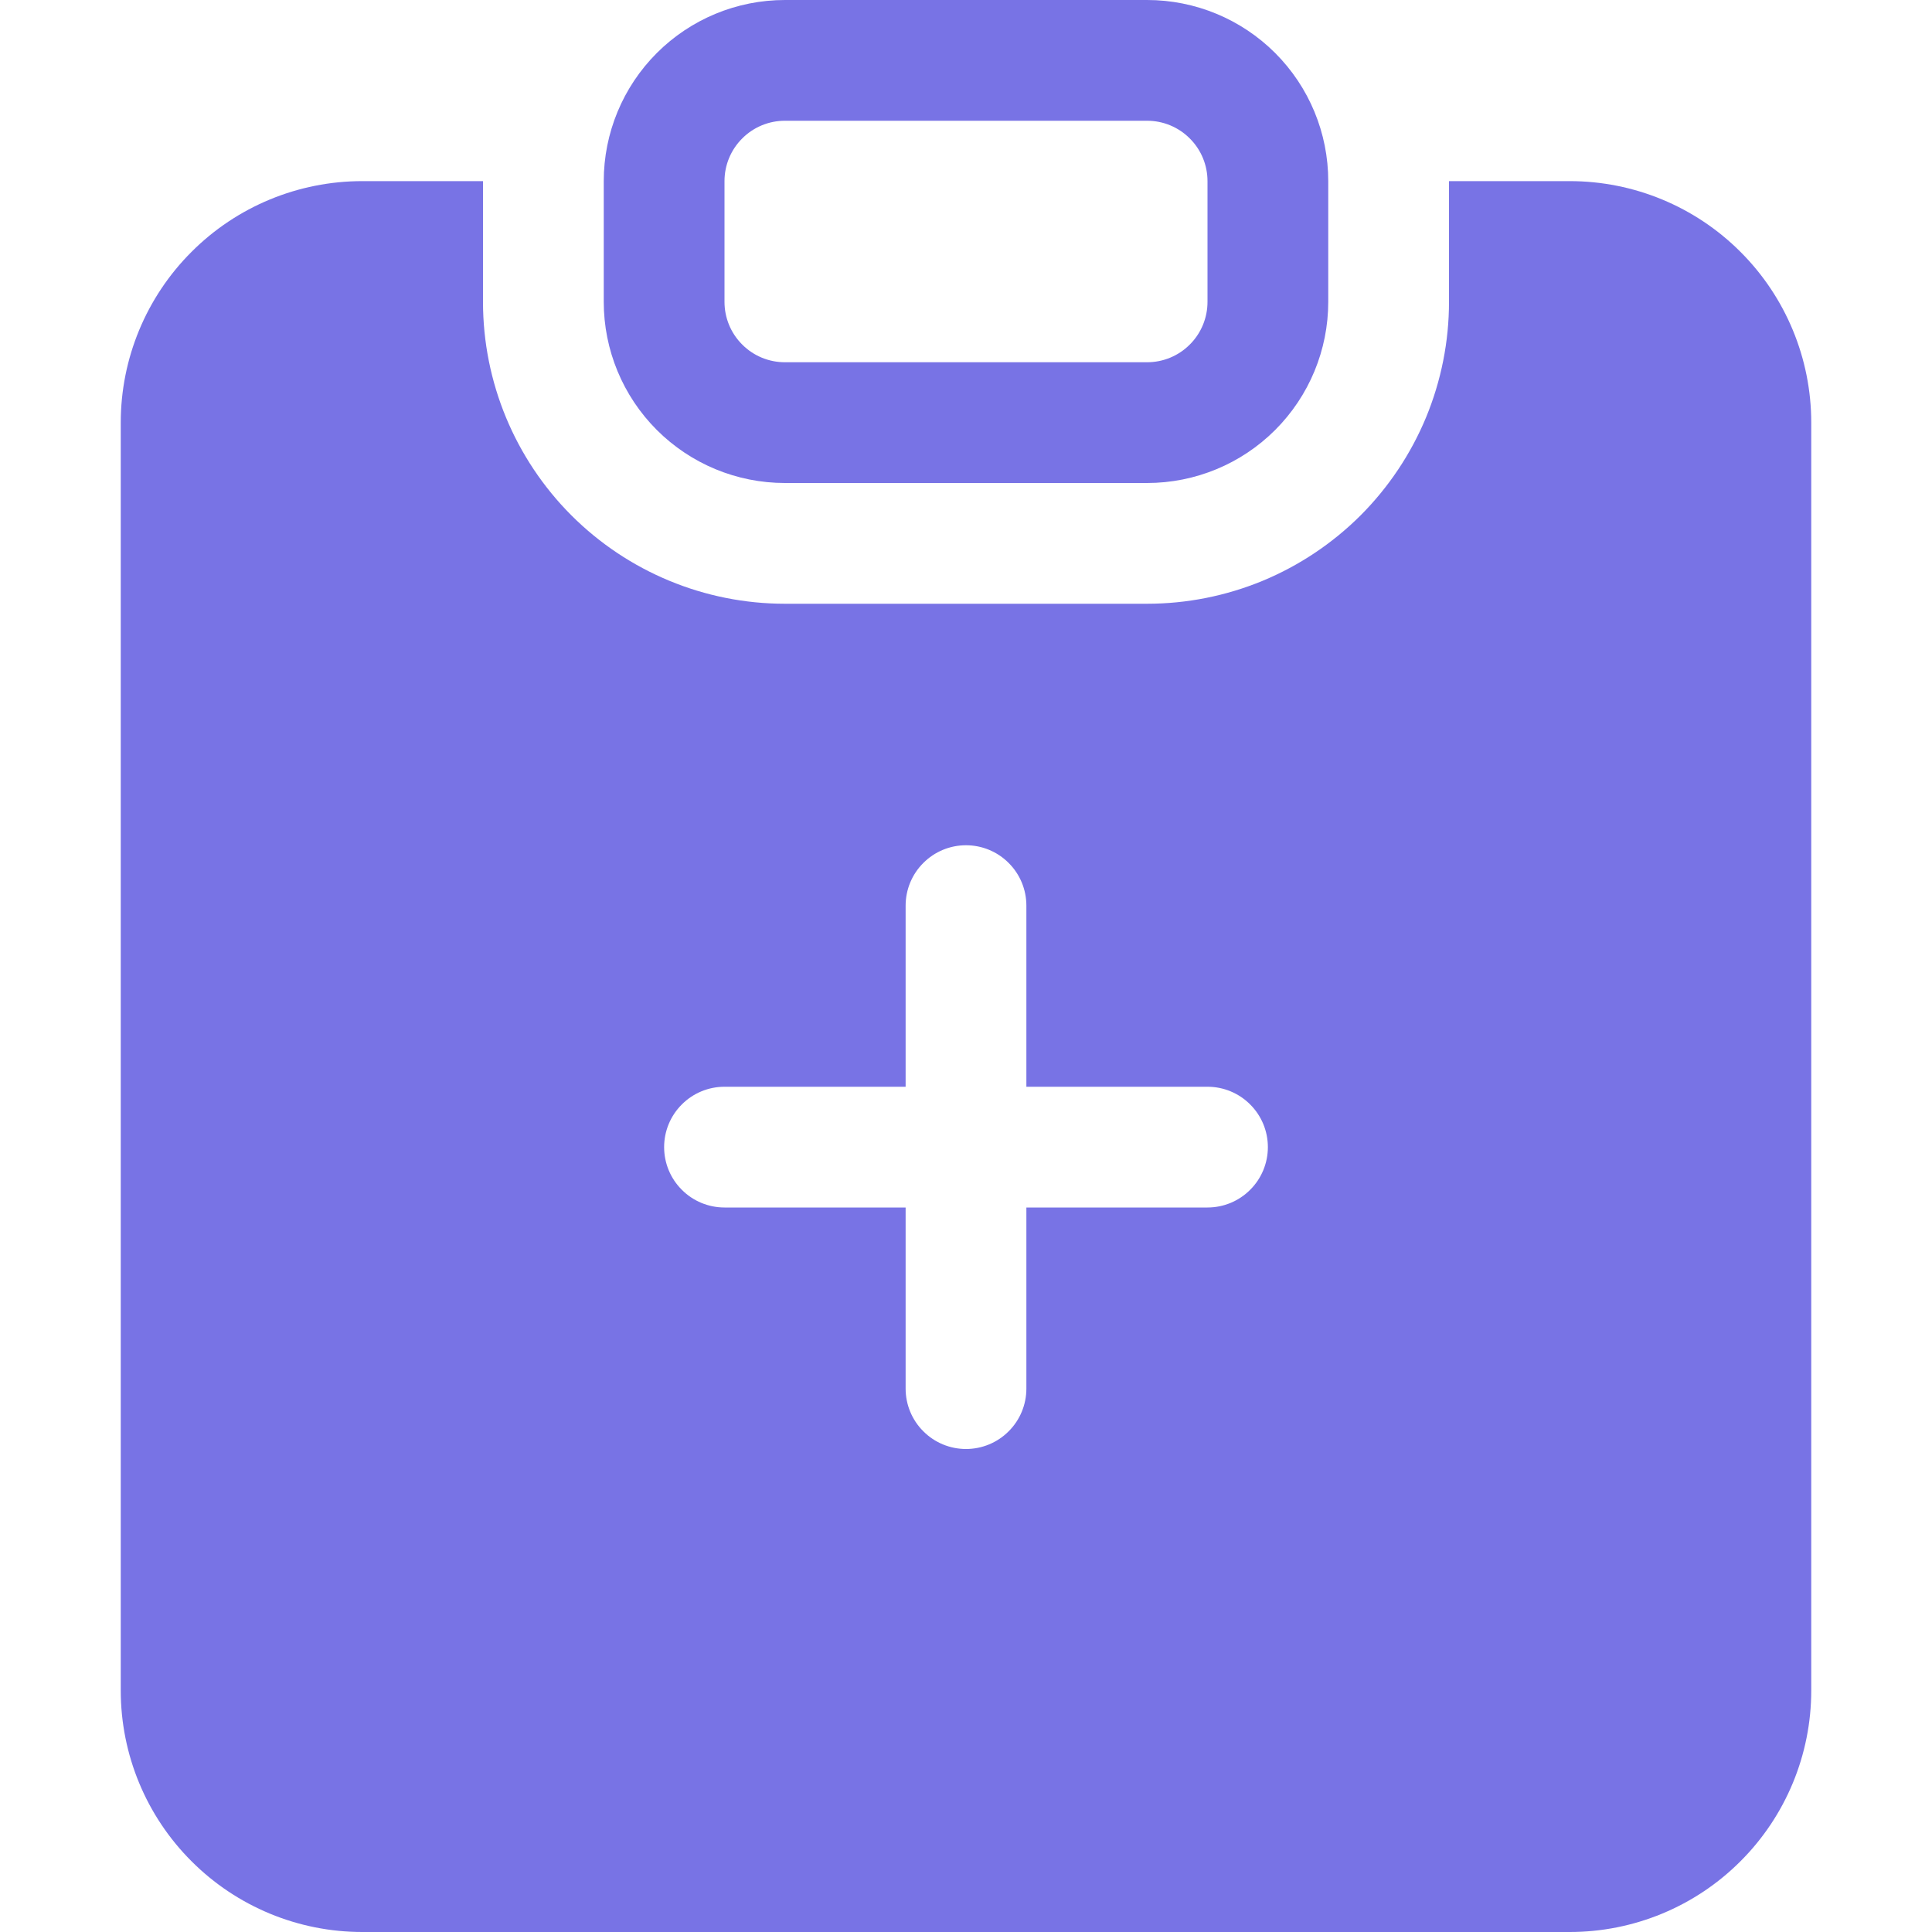
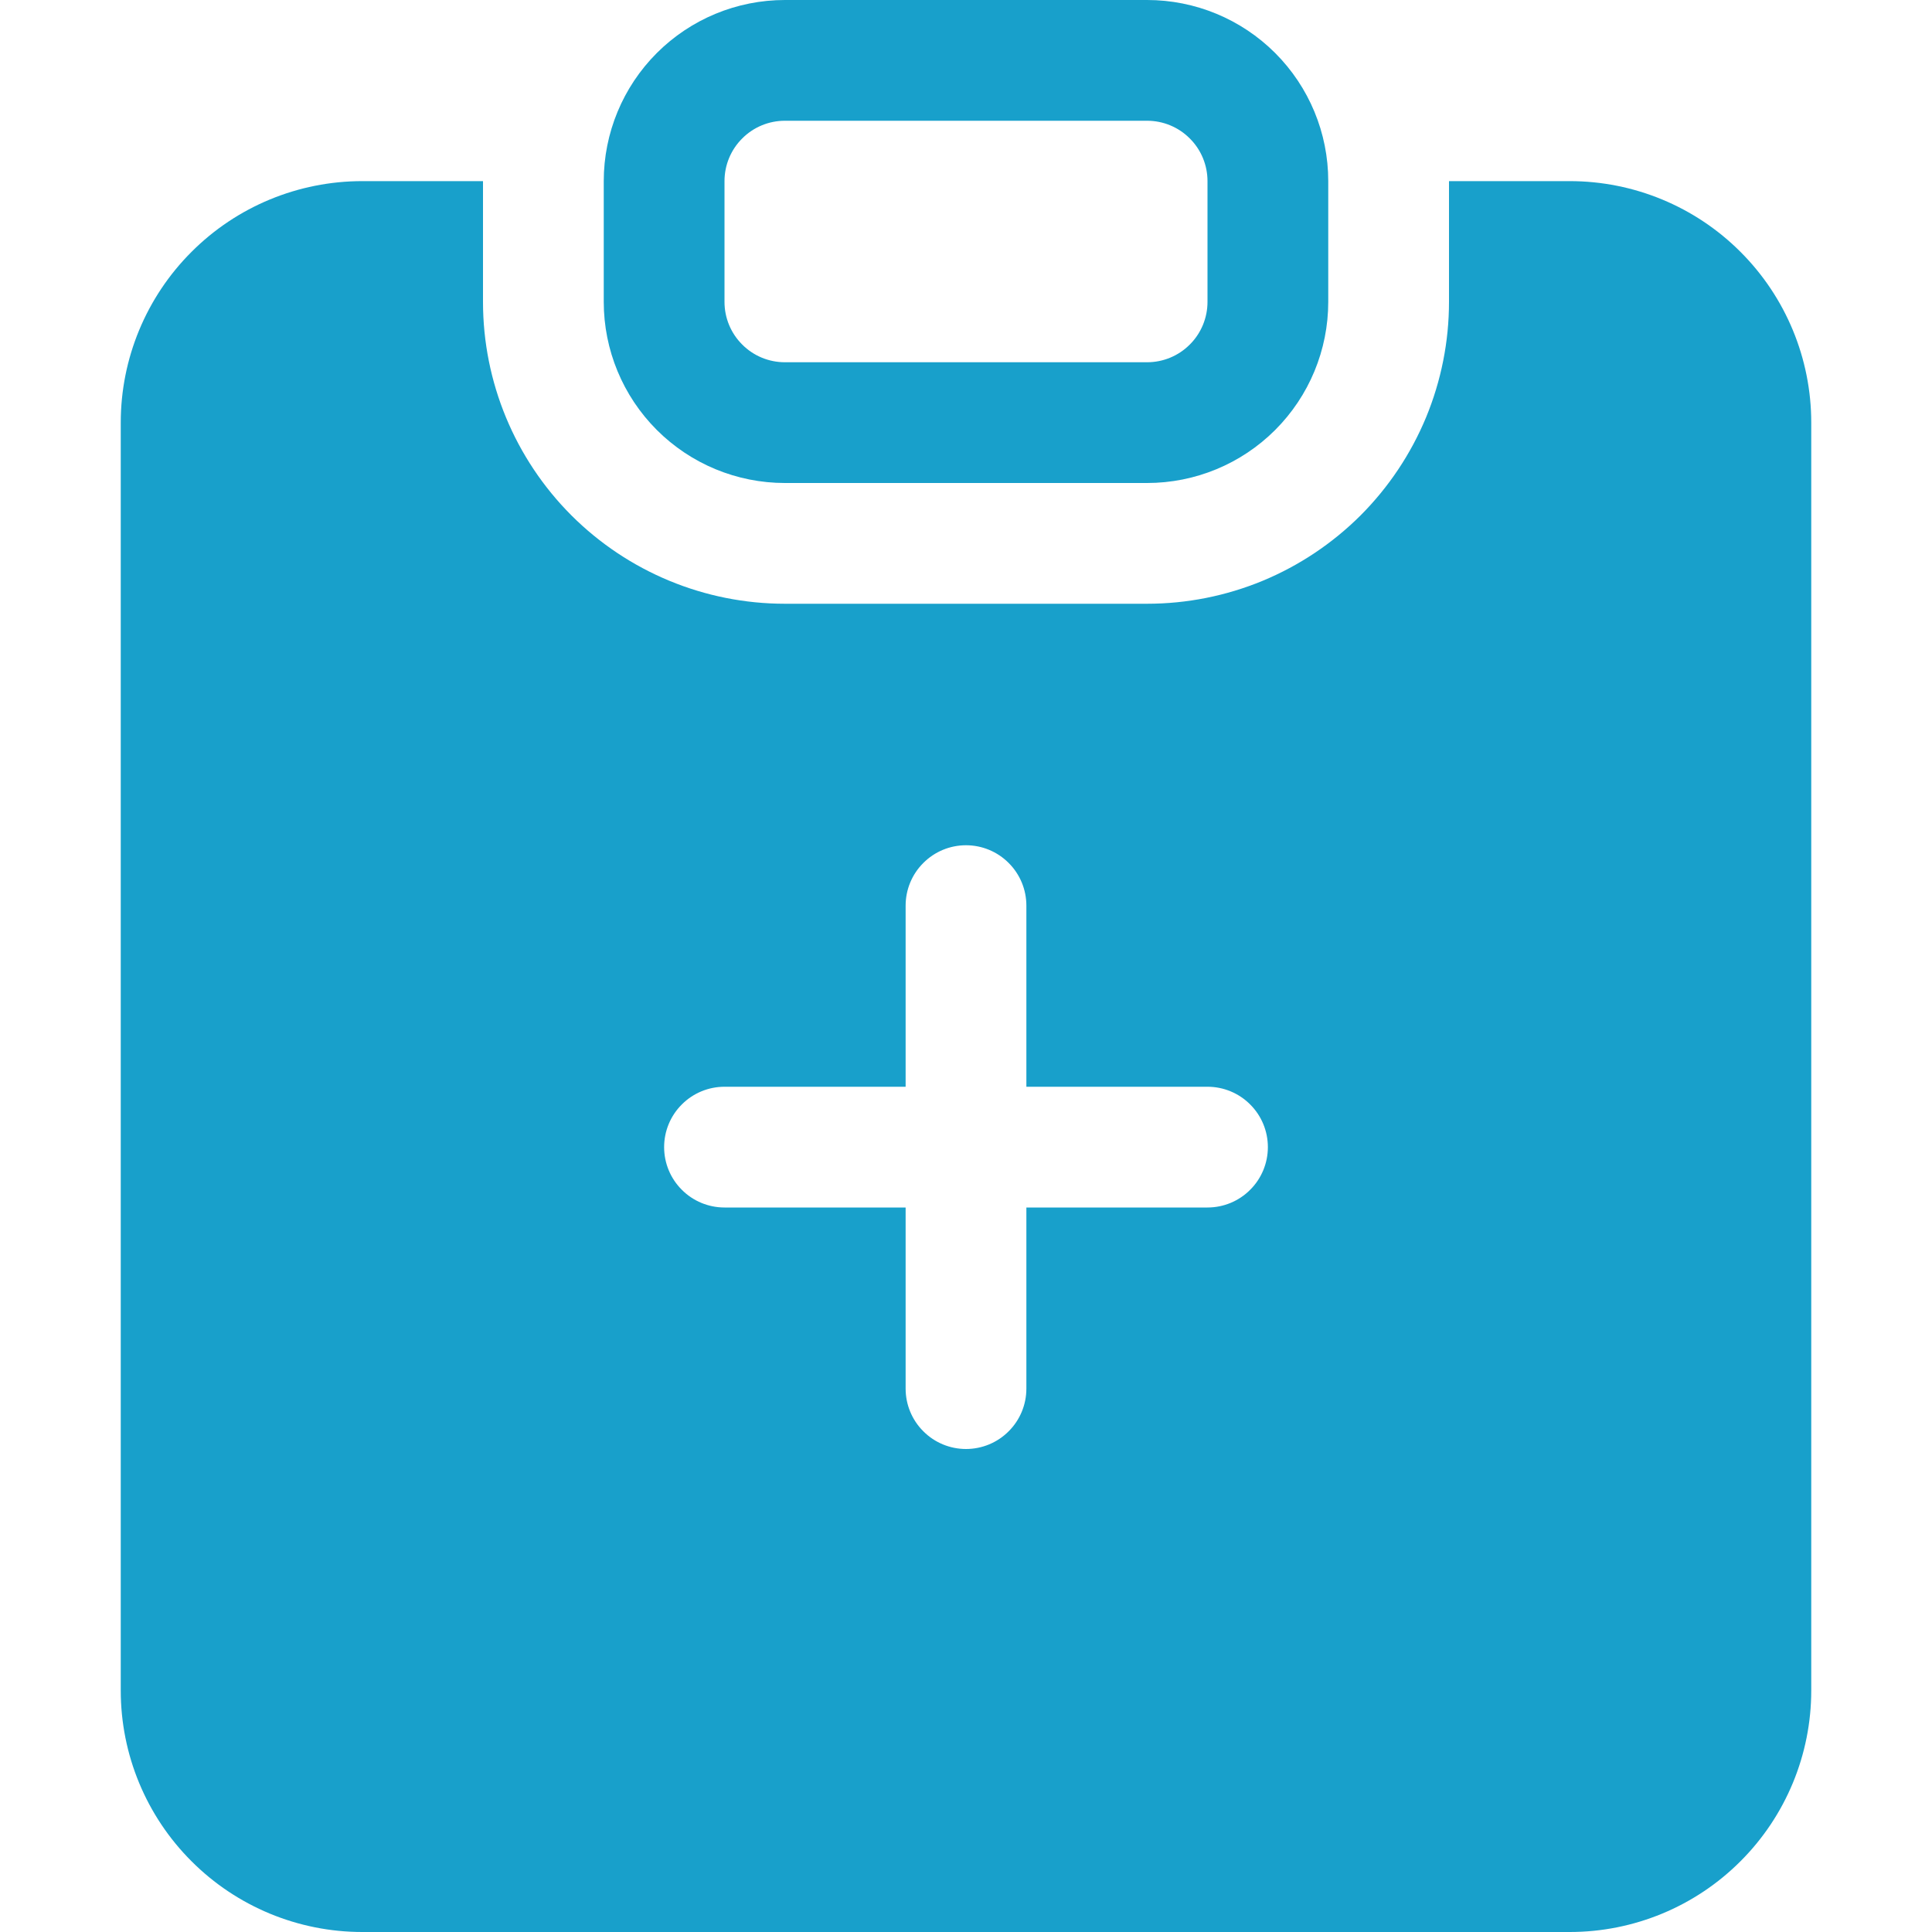
<svg xmlns="http://www.w3.org/2000/svg" width="24" height="24" viewBox="0 0 24 24" fill="none">
-   <path fill-rule="evenodd" clip-rule="evenodd" d="M8.159 0.659C8.581 0.237 9.153 0 9.75 0H14.25C14.847 0 15.419 0.237 15.841 0.659C16.263 1.081 16.5 1.653 16.5 2.25V3.75C16.5 4.347 16.263 4.919 15.841 5.341C15.419 5.763 14.847 6 14.25 6H9.75C9.153 6 8.581 5.763 8.159 5.341C7.737 4.919 7.5 4.347 7.5 3.75V2.25C7.5 1.653 7.737 1.081 8.159 0.659ZM14.78 1.72C14.64 1.579 14.449 1.5 14.25 1.5H9.75C9.551 1.5 9.36 1.579 9.22 1.72C9.079 1.86 9 2.051 9 2.25V3.75C9 3.949 9.079 4.14 9.22 4.28C9.36 4.421 9.551 4.5 9.75 4.5H14.25C14.449 4.5 14.64 4.421 14.78 4.28C14.921 4.14 15 3.949 15 3.75V2.25C15 2.051 14.921 1.86 14.78 1.72Z" fill="#7873E5" />
-   <path fill-rule="evenodd" clip-rule="evenodd" d="M4.5 2.25H6V3.75C6 4.745 6.395 5.698 7.098 6.402C7.802 7.105 8.755 7.5 9.75 7.5H14.25C14.742 7.5 15.23 7.403 15.685 7.215C16.14 7.026 16.553 6.75 16.902 6.402C17.25 6.053 17.526 5.64 17.715 5.185C17.903 4.73 18 4.242 18 3.75V2.25H19.5C20.296 2.25 21.059 2.566 21.621 3.129C22.184 3.691 22.5 4.454 22.5 5.25V21C22.5 21.796 22.184 22.559 21.621 23.121C21.059 23.684 20.296 24 19.5 24H4.5C3.704 24 2.941 23.684 2.379 23.121C1.816 22.559 1.5 21.796 1.5 21V5.25C1.5 4.454 1.816 3.691 2.379 3.129C2.941 2.566 3.704 2.25 4.5 2.25ZM12.75 13.5V11.25C12.75 11.051 12.671 10.86 12.53 10.72C12.39 10.579 12.199 10.5 12 10.5C11.801 10.5 11.61 10.579 11.47 10.72C11.329 10.86 11.25 11.051 11.25 11.25V13.5H9C8.801 13.5 8.61 13.579 8.47 13.72C8.329 13.86 8.25 14.051 8.25 14.25C8.25 14.449 8.329 14.64 8.47 14.78C8.61 14.921 8.801 15 9 15H11.25V17.25C11.25 17.449 11.329 17.64 11.47 17.78C11.61 17.921 11.801 18 12 18C12.199 18 12.39 17.921 12.53 17.78C12.671 17.64 12.75 17.449 12.75 17.25V15H15C15.199 15 15.39 14.921 15.53 14.78C15.671 14.64 15.75 14.449 15.75 14.25C15.75 14.051 15.671 13.86 15.53 13.72C15.39 13.579 15.199 13.5 15 13.5H12.75Z" fill="#7873E5" />
+   <path fill-rule="evenodd" clip-rule="evenodd" d="M8.159 0.659C8.581 0.237 9.153 0 9.75 0H14.25C14.847 0 15.419 0.237 15.841 0.659C16.263 1.081 16.5 1.653 16.5 2.25V3.75C16.5 4.347 16.263 4.919 15.841 5.341C15.419 5.763 14.847 6 14.25 6H9.75C9.153 6 8.581 5.763 8.159 5.341C7.737 4.919 7.5 4.347 7.5 3.75V2.25C7.5 1.653 7.737 1.081 8.159 0.659ZM14.78 1.72C14.64 1.579 14.449 1.5 14.25 1.5H9.75C9.551 1.5 9.36 1.579 9.22 1.72C9.079 1.86 9 2.051 9 2.25V3.75C9 3.949 9.079 4.14 9.22 4.28C9.36 4.421 9.551 4.5 9.75 4.5H14.25C14.449 4.5 14.64 4.421 14.78 4.28C14.921 4.14 15 3.949 15 3.75V2.25C15 2.051 14.921 1.86 14.78 1.72Z" fill="#18a0cb" />
+   <path fill-rule="evenodd" clip-rule="evenodd" d="M4.5 2.25H6V3.75C6 4.745 6.395 5.698 7.098 6.402C7.802 7.105 8.755 7.5 9.75 7.5H14.25C14.742 7.5 15.23 7.403 15.685 7.215C16.14 7.026 16.553 6.75 16.902 6.402C17.25 6.053 17.526 5.64 17.715 5.185C17.903 4.73 18 4.242 18 3.75V2.25H19.5C20.296 2.25 21.059 2.566 21.621 3.129C22.184 3.691 22.5 4.454 22.5 5.25V21C22.5 21.796 22.184 22.559 21.621 23.121C21.059 23.684 20.296 24 19.5 24H4.5C3.704 24 2.941 23.684 2.379 23.121C1.816 22.559 1.5 21.796 1.5 21V5.25C1.5 4.454 1.816 3.691 2.379 3.129C2.941 2.566 3.704 2.25 4.5 2.25ZM12.75 13.5V11.25C12.75 11.051 12.671 10.86 12.53 10.72C12.39 10.579 12.199 10.5 12 10.5C11.801 10.5 11.61 10.579 11.47 10.72C11.329 10.86 11.25 11.051 11.25 11.25V13.5H9C8.801 13.5 8.61 13.579 8.47 13.72C8.329 13.86 8.25 14.051 8.25 14.25C8.25 14.449 8.329 14.64 8.47 14.78C8.61 14.921 8.801 15 9 15H11.25V17.25C11.25 17.449 11.329 17.64 11.47 17.78C11.61 17.921 11.801 18 12 18C12.199 18 12.39 17.921 12.53 17.78C12.671 17.64 12.75 17.449 12.75 17.25V15H15C15.199 15 15.39 14.921 15.53 14.78C15.671 14.64 15.75 14.449 15.75 14.25C15.75 14.051 15.671 13.86 15.53 13.72C15.39 13.579 15.199 13.5 15 13.5H12.75Z" fill="#18a0cb" />
</svg>
